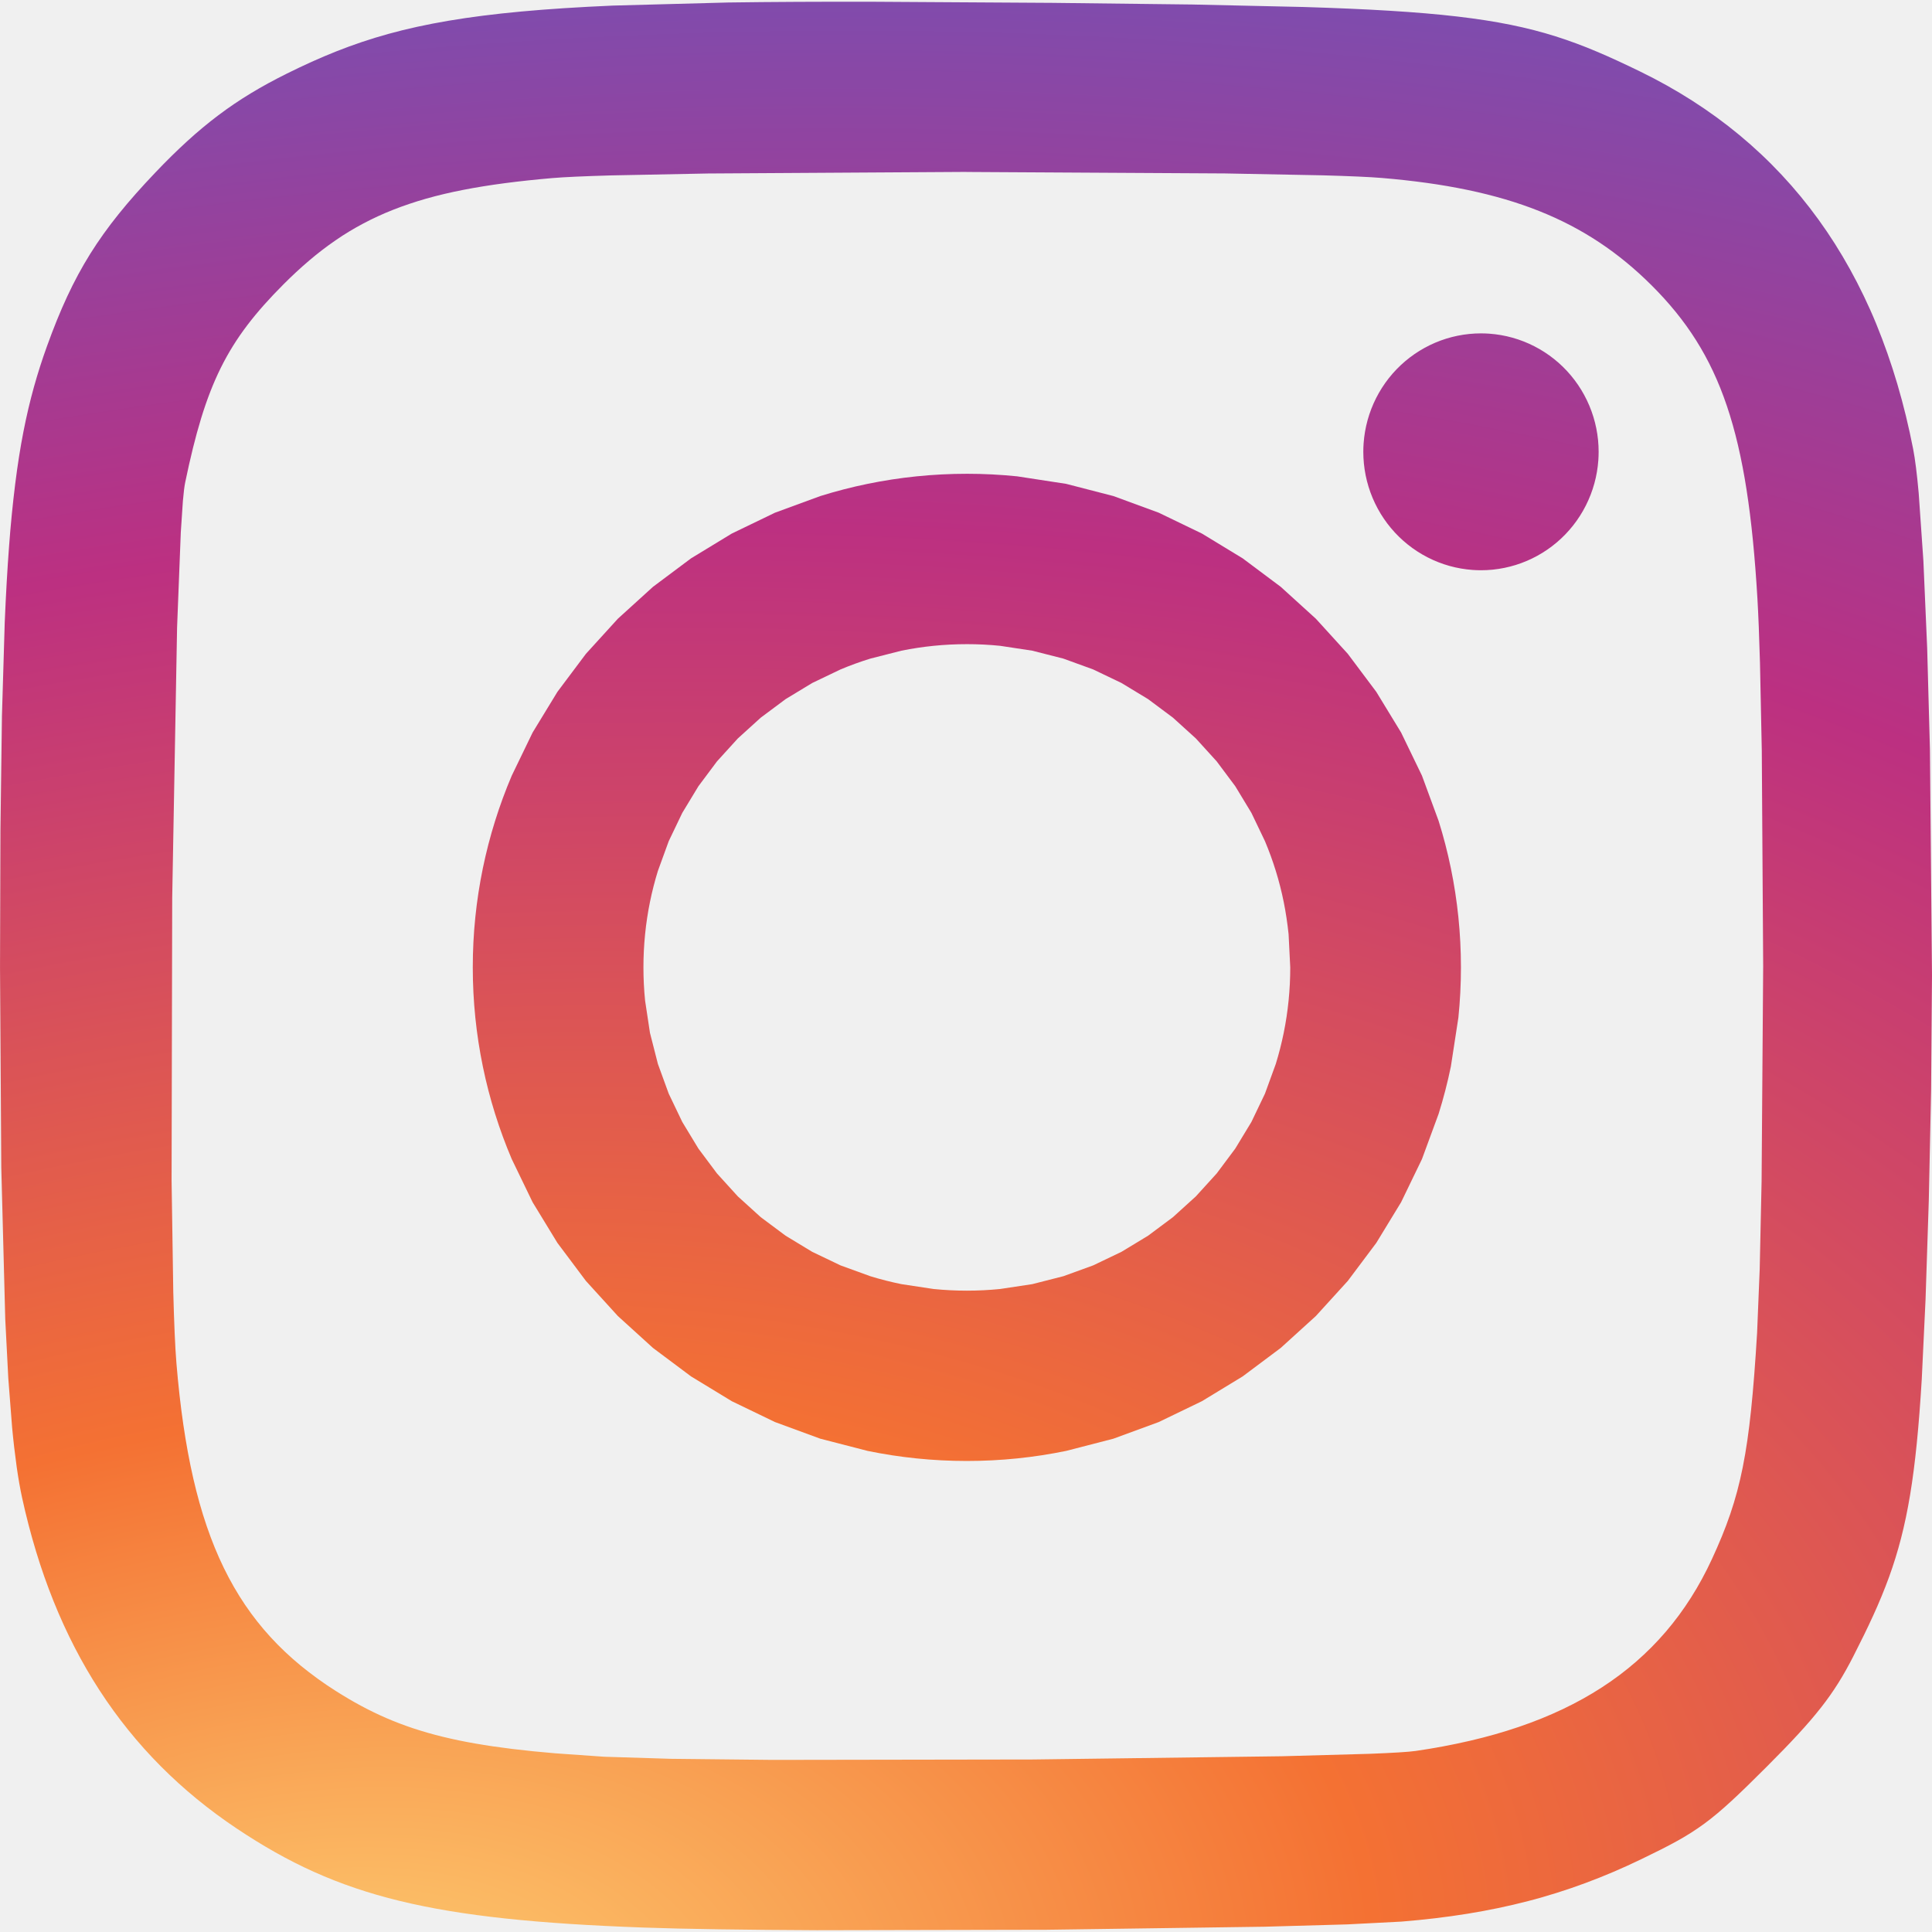
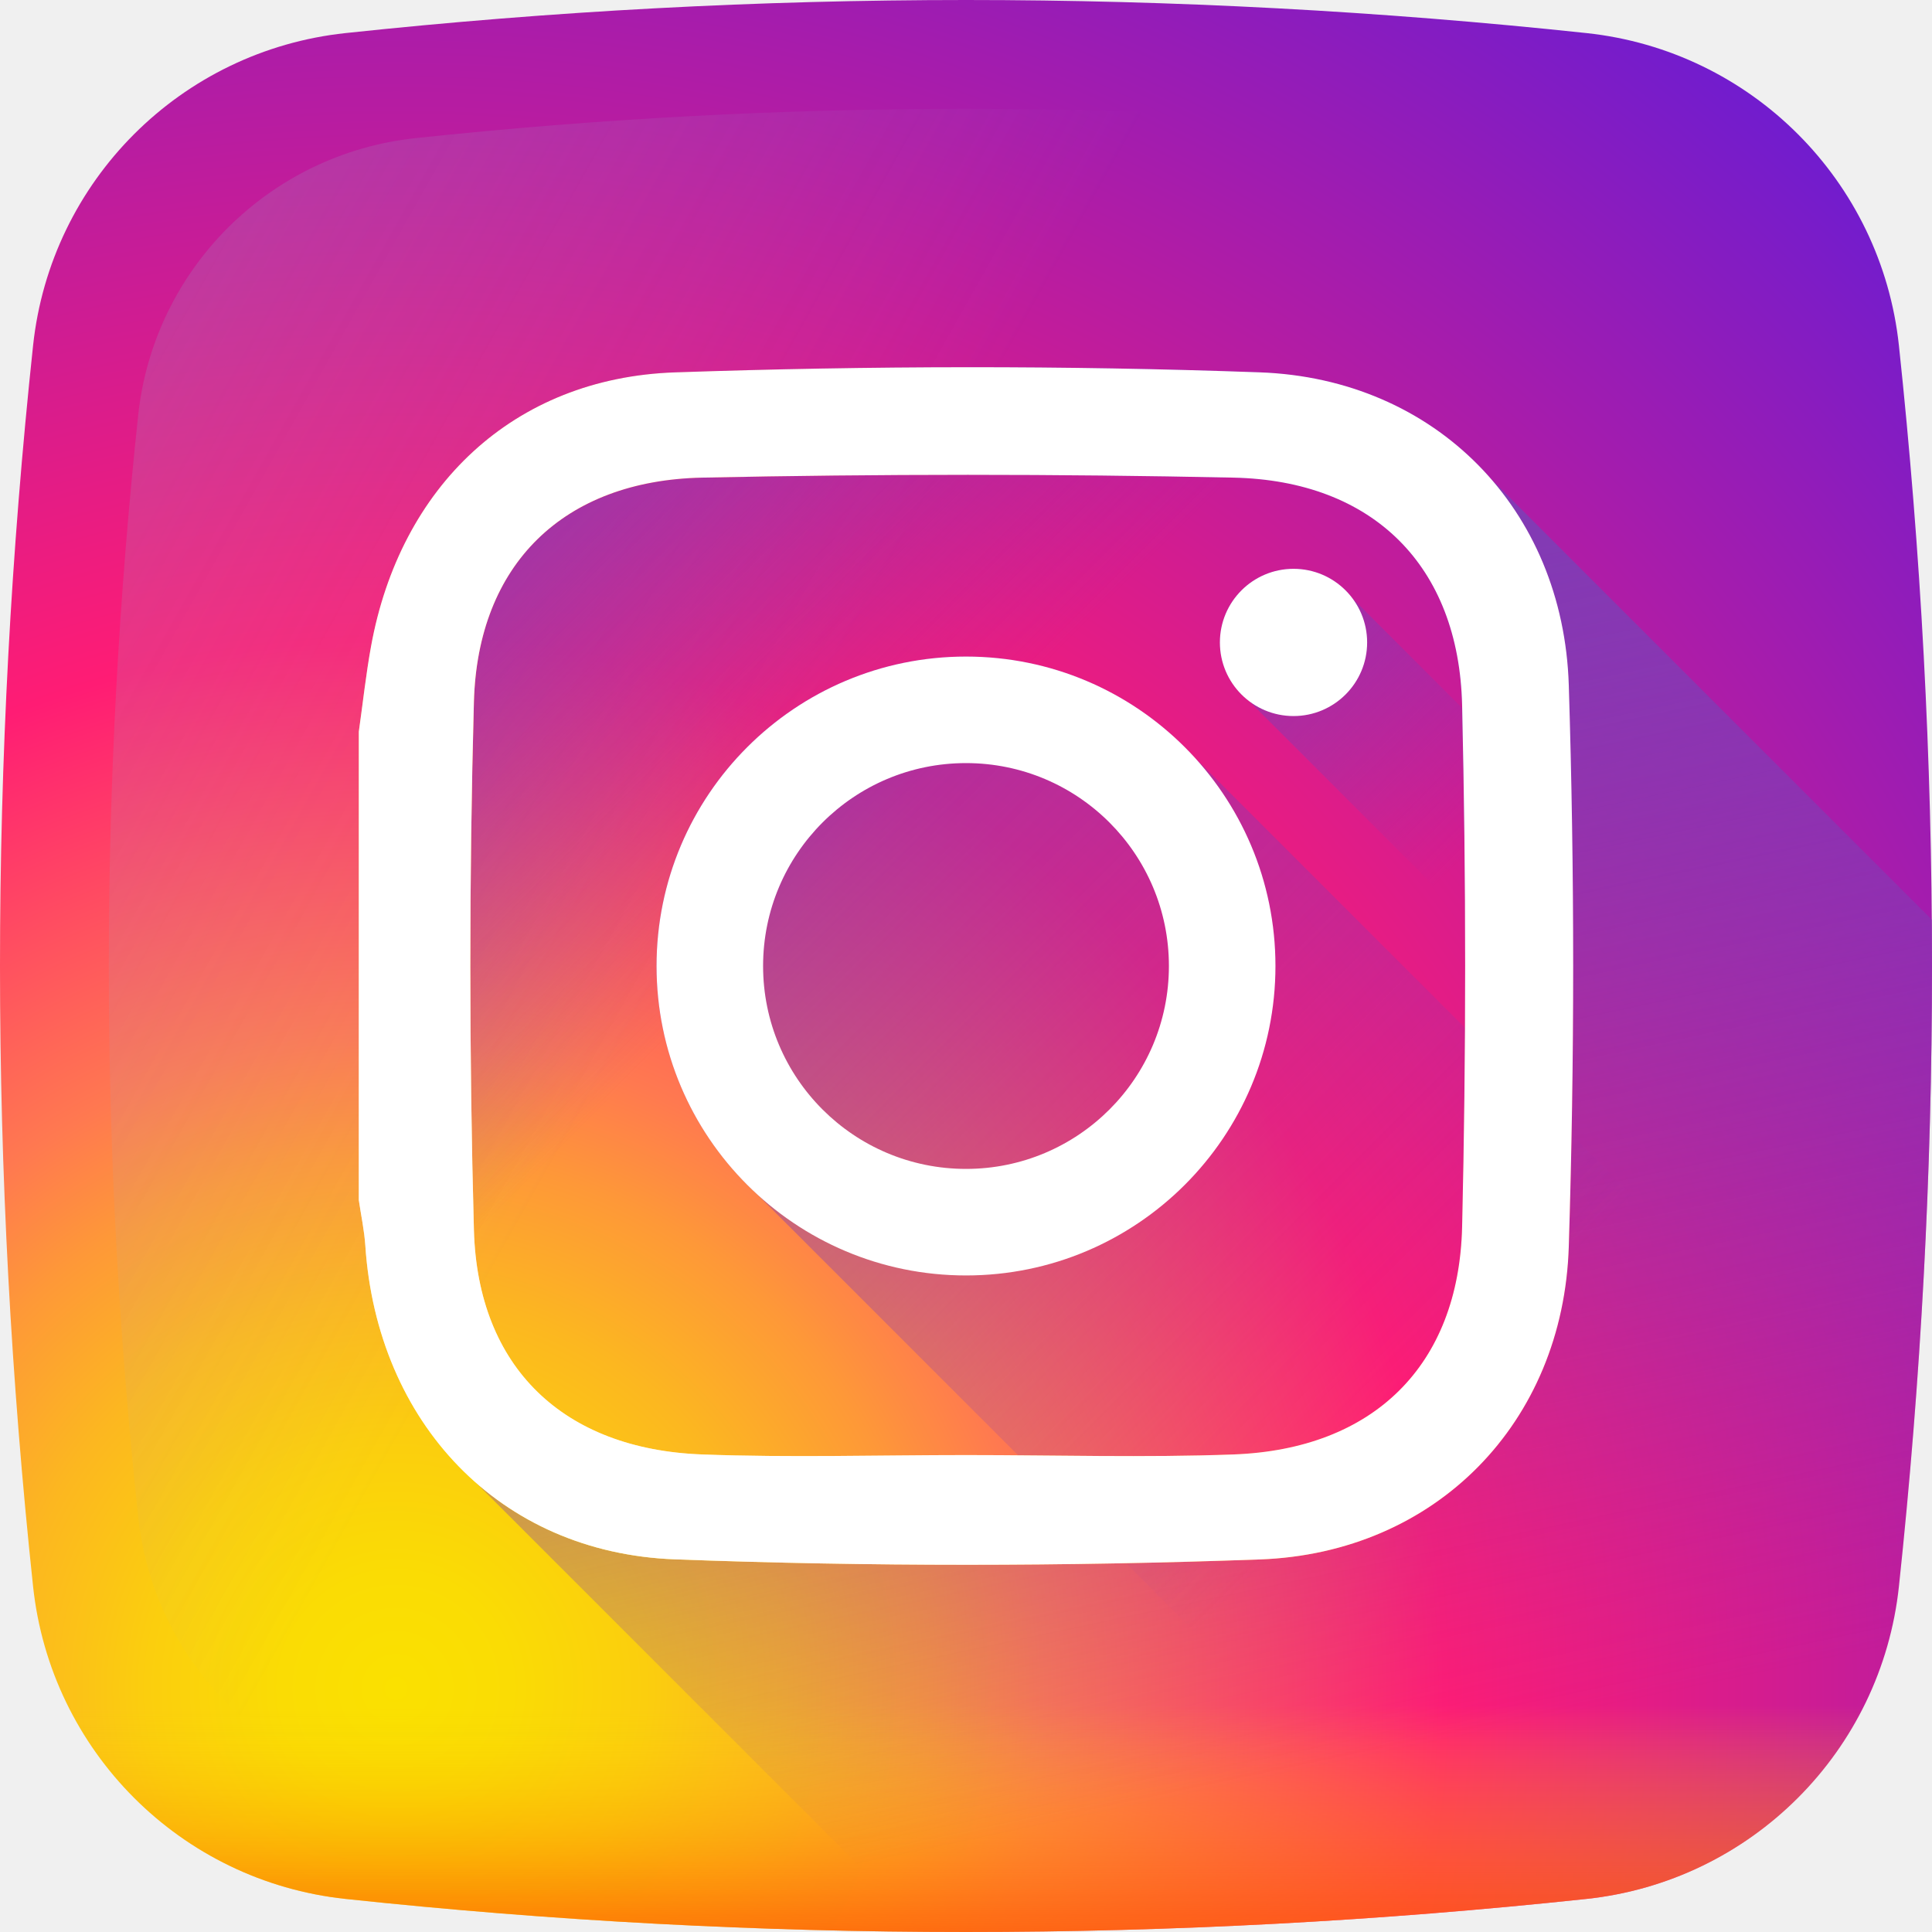
- <svg xmlns="http://www.w3.org/2000/svg" height="64" width="64">
-   <radialGradient id="a" cx="673.845" cy="1118.777" gradientTransform="matrix(1.007089 -.1690894 .1028253 .6112661 -712.3438 -507.7183)" gradientUnits="userSpaceOnUse" r="646.025">
-     <stop offset="0" stop-color="#fed576" />
-     <stop offset=".263" stop-color="#f47133" />
-     <stop offset=".609" stop-color="#bc3081" />
-     <stop offset="1" stop-color="#4c63d2" />
+ <svg xmlns="http://www.w3.org/2000/svg" xmlns:xlink="http://www.w3.org/1999/xlink" height="512pt" viewBox="0 0 512 512" width="512pt">
+   <radialGradient id="a" cx="104.957" cy="447.447" gradientUnits="userSpaceOnUse" r="564.646">
+     <stop offset="0" stop-color="#fae100" />
+     <stop offset=".054" stop-color="#fadc04" />
+     <stop offset=".117" stop-color="#fbce0e" />
+     <stop offset=".183" stop-color="#fcb720" />
+     <stop offset=".251" stop-color="#fe9838" />
+     <stop offset=".305" stop-color="#ff7950" />
+     <stop offset=".492" stop-color="#ff1c74" />
+     <stop offset="1" stop-color="#6c1cd1" />
  </radialGradient>
-   <g fill="url(#a)" transform="matrix(.205031 0 0 .205031 -6.4757 55.84269)">
-     <path d="m187.796-195.814c-2.745 0-5.46.14-8.135.414s-5.313.68-7.906 1.213-5.14 1.193-7.636 1.972l-7.326 2.69-6.975 3.368-6.582 4.005-6.15 4.6-5.675 5.155-5.16 5.67-4.605 6.143-4.01 6.576-3.37 6.967c-1.013 2.383-1.914 4.826-2.694 7.32s-1.44 5.04-1.974 7.63-.94 5.225-1.215 7.898-.413 5.385-.413 8.127.14 5.454.413 8.127a78.99 78.99 0 0 0 1.215 7.899c.534 2.6 1.194 5.136 1.974 7.63s1.68 4.936 2.694 7.32l3.37 6.967 4.01 6.575 4.605 6.144 5.16 5.67 5.675 5.155 6.15 4.6 6.582 4.005 6.975 3.368 7.326 2.69 7.636 1.972a79.21 79.21 0 0 0 7.906 1.214 80.02 80.02 0 0 0 8.135.413c2.745 0 5.46-.14 8.134-.413a79.21 79.21 0 0 0 7.906-1.214l7.637-1.972 7.326-2.69 6.974-3.368 6.583-4.005 6.15-4.6 5.676-5.155 5.16-5.67 4.605-6.144 4.01-6.575 3.37-6.967 2.694-7.32c.78-2.494 1.44-5.04 1.974-7.63l1.215-7.9c.274-2.673.414-5.385.414-8.127s-.14-5.454-.414-8.127a78.97 78.97 0 0 0 -1.215-7.898c-.534-2.6-1.194-5.135-1.974-7.63l-2.694-7.32-3.37-6.967-4.01-6.576-4.605-6.143-5.16-5.67-5.676-5.155-6.15-4.6-6.583-4.005-6.974-3.368-7.326-2.69-7.637-1.972-7.906-1.213a80 80 0 0 0 -8.134-.414zm0 27.526c1.815 0 3.606.09 5.37.268l5.2.787 5.023 1.28 4.81 1.747 4.573 2.19 4.3 2.605 4.02 2.997 3.706 3.362 3.365 3.702 3 4.016 2.608 4.306 2.19 4.57c.658 1.564 1.242 3.167 1.75 4.806s.935 3.314 1.28 5.02.6 3.442.787 5.205l.268 5.366c0 1.813-.09 3.603-.268 5.367s-.44 3.5-.787 5.205-.775 3.38-1.28 5.02l-1.75 4.806-2.19 4.57-2.608 4.305-3 4.017-3.365 3.702-3.706 3.362-4.02 2.997-4.3 2.605-4.573 2.19-4.81 1.747-5.023 1.28-5.2.786a53.78 53.78 0 0 1 -5.371.268 53.8 53.8 0 0 1 -5.372-.268l-5.2-.786c-1.707-.346-3.383-.774-5.024-1.28l-4.81-1.747-4.573-2.19-4.3-2.605-4.02-2.997-3.706-3.362-3.365-3.702-3-4.017-2.608-4.305-2.19-4.57-1.75-4.806-1.28-5.02-.787-5.205a53.63 53.63 0 0 1 -.268-5.367 53.61 53.61 0 0 1 .268-5.366c.177-1.763.44-3.5.787-5.205a52.11 52.11 0 0 1 1.281-5.019l1.75-4.806 2.19-4.57 2.608-4.306 3-4.016 3.365-3.702 3.706-3.362 4.02-2.997 4.3-2.605 4.573-2.19a51.97 51.97 0 0 1 4.811-1.747l5.024-1.28c1.707-.346 3.445-.61 5.2-.787a53.8 53.8 0 0 1 5.372-.268z" />
-     <path d="m270.86-218.5a19.009 19.134 0 0 0 -1.898.096 19.009 19.134 0 0 0 -1.879.286 19.009 19.134 0 0 0 -1.841.473 19.009 19.134 0 0 0 -1.785.656 19.009 19.134 0 0 0 -1.711.833 19.009 19.134 0 0 0 -1.62.999 19.009 19.134 0 0 0 -1.513 1.158 19.009 19.134 0 0 0 -1.39 1.303 19.009 19.134 0 0 0 -1.254 1.437 19.009 19.134 0 0 0 -1.105 1.556 19.009 19.134 0 0 0 -.945 1.658 19.009 19.134 0 0 0 -.777 1.746 19.009 19.134 0 0 0 -.599 1.815 19.009 19.134 0 0 0 -.416 1.866 19.009 19.134 0 0 0 -.229 1.898 19.009 19.134 0 0 0 -.048 1.354 19.009 19.134 0 0 0 .095 1.911 19.009 19.134 0 0 0 .284 1.891 19.009 19.134 0 0 0 .47 1.853 19.009 19.134 0 0 0 .652 1.797 19.009 19.134 0 0 0 .827 1.723 19.009 19.134 0 0 0 .993 1.631 19.009 19.134 0 0 0 1.15 1.522 19.009 19.134 0 0 0 1.295 1.4 19.009 19.134 0 0 0 1.428 1.262 19.009 19.134 0 0 0 1.546 1.113 19.009 19.134 0 0 0 1.649.952 19.009 19.134 0 0 0 1.734.782 19.009 19.134 0 0 0 1.803.603 19.009 19.134 0 0 0 1.854.418 19.009 19.134 0 0 0 1.886.231 19.009 19.134 0 0 0 1.345.048 19.009 19.134 0 0 0 1.898-.095 19.009 19.134 0 0 0 1.879-.286 19.009 19.134 0 0 0 1.841-.473 19.009 19.134 0 0 0 1.785-.656 19.009 19.134 0 0 0 1.711-.832 19.009 19.134 0 0 0 1.62-1 19.009 19.134 0 0 0 1.513-1.157 19.009 19.134 0 0 0 1.39-1.304 19.009 19.134 0 0 0 1.254-1.437 19.009 19.134 0 0 0 1.105-1.556 19.009 19.134 0 0 0 .945-1.659 19.009 19.134 0 0 0 .777-1.746 19.009 19.134 0 0 0 .599-1.815 19.009 19.134 0 0 0 .416-1.866 19.009 19.134 0 0 0 .229-1.898 19.009 19.134 0 0 0 .048-1.354 19.009 19.134 0 0 0 -.095-1.91 19.009 19.134 0 0 0 -.284-1.891 19.009 19.134 0 0 0 -.47-1.853 19.009 19.134 0 0 0 -.652-1.797 19.009 19.134 0 0 0 -.827-1.723 19.009 19.134 0 0 0 -.993-1.631 19.009 19.134 0 0 0 -1.151-1.523 19.009 19.134 0 0 0 -1.294-1.4 19.009 19.134 0 0 0 -1.428-1.262 19.009 19.134 0 0 0 -1.546-1.112 19.009 19.134 0 0 0 -1.649-.952 19.009 19.134 0 0 0 -1.734-.782 19.009 19.134 0 0 0 -1.803-.603 19.009 19.134 0 0 0 -1.854-.419 19.009 19.134 0 0 0 -1.886-.23 19.009 19.134 0 0 0 -1.345-.048z" />
-     <path d="m172.658-272.08c-8.682-.014-16.43.022-23.39.12l-18.66.5c-5.528.24-10.412.553-14.796.958-2.192.202-4.26.428-6.22.677a136 136 0 0 0 -5.579.821c-1.765.3-3.44.624-5.046.976s-3.14.732-4.62 1.14a81.54 81.54 0 0 0 -4.305 1.316c-1.394.47-2.754.968-4.097 1.5-2.686 1.064-5.306 2.258-8.004 3.596-2.076 1.03-3.994 2.073-5.816 3.177s-3.548 2.27-5.238 3.54a69.42 69.42 0 0 0 -5.027 4.182c-1.682 1.532-3.4 3.217-5.185 5.1-2.243 2.353-4.192 4.547-5.922 6.7-.865 1.076-1.675 2.14-2.438 3.21a62.1 62.1 0 0 0 -2.163 3.232c-.68 1.09-1.324 2.2-1.94 3.342a67.2 67.2 0 0 0 -1.773 3.538c-1.138 2.444-2.2 5.076-3.26 8.014a91.85 91.85 0 0 0 -2.111 6.598c-.633 2.274-1.196 4.653-1.698 7.226s-.94 5.34-1.325 8.4a203.95 203.95 0 0 0 -.994 10.089c-.28 3.706-.512 7.784-.702 12.323l-.45 15.092-.242 18.397-.07 22.237.205 32.337.64 24.5.493 9.57.616 7.93a138.68 138.68 0 0 0 .741 6.396c.27 1.888.56 3.54.872 4.97a112.08 112.08 0 0 0 2.244 8.636 97.95 97.95 0 0 0 2.83 8.06c1.042 2.59 2.182 5.088 3.422 7.492s2.58 4.714 4.02 6.933 2.98 4.347 4.624 6.384a75.68 75.68 0 0 0 5.233 5.844c1.847 1.86 3.795 3.63 5.848 5.312a82.35 82.35 0 0 0 6.47 4.79c2.073 1.386 4.124 2.655 6.19 3.82s4.15 2.222 6.292 3.183 4.338 1.826 6.632 2.604 4.684 1.47 7.21 2.084 5.2 1.153 8.03 1.623 5.855.873 9.087 1.22 6.68.634 10.385.874 7.665.432 11.92.586c6.573.238 16.523.377 27.997.43l37.145-.075 35.174-.493 13.374-.376 8.713-.448c1.87-.152 3.7-.332 5.466-.543s3.508-.452 5.204-.726 3.354-.58 4.983-.92a101.43 101.43 0 0 0 4.804-1.123c1.576-.4 3.13-.855 4.668-1.338s3.06-1.005 4.573-1.565a100.05 100.05 0 0 0 4.522-1.801c1.503-.64 3.004-1.324 4.51-2.05 2.313-1.114 4.175-2.043 5.81-2.95a40.27 40.27 0 0 0 4.434-2.824c1.396-1.028 2.784-2.198 4.384-3.672s3.413-3.25 5.658-5.496c1.973-1.972 3.637-3.686 5.072-5.245s2.644-2.962 3.704-4.314a45.89 45.89 0 0 0 2.82-4.002c.847-1.35 1.627-2.752 2.422-4.307 1.196-2.34 2.26-4.507 3.213-6.598a84.1 84.1 0 0 0 2.534-6.148 67.86 67.86 0 0 0 1.951-6.295c.564-2.19 1.05-4.502 1.47-7.038s.775-5.296 1.083-8.378.57-6.488.8-10.315l.61-12.847.524-15.977.374-17.8.144-18.612-.334-36.555-.447-16.373-.61-14.058-.76-10.96c-.276-3.05-.574-5.452-.89-7.076a119.55 119.55 0 0 0 -1.172-5.357 110.16 110.16 0 0 0 -1.385-5.153 101.93 101.93 0 0 0 -1.598-4.947c-.568-1.615-1.17-3.196-1.8-4.743s-1.312-3.058-2.022-4.537-1.454-2.922-2.235-4.332-1.595-2.785-2.446-4.126-1.737-2.648-2.66-3.92a75.09 75.09 0 0 0 -2.87-3.715 73.91 73.91 0 0 0 -3.082-3.508 73.62 73.62 0 0 0 -3.293-3.302c-1.133-1.066-2.3-2.098-3.504-3.096a75.68 75.68 0 0 0 -3.716-2.889 78.06 78.06 0 0 0 -3.928-2.682 81.34 81.34 0 0 0 -4.138-2.476 85.61 85.61 0 0 0 -4.35-2.268c-2.442-1.187-4.7-2.24-6.917-3.174a75.03 75.03 0 0 0 -6.658-2.467c-2.27-.715-4.633-1.328-7.233-1.857s-5.435-.97-8.644-1.345-6.792-.678-10.89-.93-8.707-.45-13.97-.61l-17.886-.4-22.637-.267-28.988-.178zm15.055 27.502 41.803.238 15.77.304c4.343.122 7.657.265 9.6.43 2.53.213 4.94.48 7.245.8a99.46 99.46 0 0 1 6.6 1.139c2.1.44 4.103.94 6.02 1.504s3.748 1.196 5.505 1.895 3.437 1.468 5.054 2.31a51.47 51.47 0 0 1 4.67 2.755c1.5.995 2.946 2.067 4.35 3.222s2.765 2.393 4.094 3.717c1.403 1.397 2.697 2.82 3.89 4.288a46.9 46.9 0 0 1 3.293 4.579 46.35 46.35 0 0 1 2.742 5.015c.828 1.76 1.572 3.62 2.24 5.597s1.263 4.078 1.79 6.323a97.53 97.53 0 0 1 1.386 7.195c.4 2.56.742 5.29 1.032 8.213s.53 6.04.728 9.375c.158 2.675.296 6.205.413 10.374l.293 14.215.224 34.82-.255 34.787-.306 14.174-.421 10.309c-.292 4.827-.6 8.885-.968 12.417-.185 1.766-.385 3.4-.607 4.933a82.37 82.37 0 0 1 -.739 4.326 62.61 62.61 0 0 1 -.905 3.9 57 57 0 0 1 -1.109 3.657 63.83 63.83 0 0 1 -1.349 3.596 89.01 89.01 0 0 1 -1.625 3.717c-.507 1.095-1.04 2.16-1.604 3.197a51.6 51.6 0 0 1 -1.776 3.02c-.62.977-1.27 1.926-1.95 2.845a47.23 47.23 0 0 1 -2.126 2.672 46.51 46.51 0 0 1 -2.307 2.5c-.8.805-1.63 1.582-2.49 2.332s-1.752 1.47-2.675 2.164-1.878 1.36-2.865 1.998-2.005 1.25-3.056 1.834-2.135 1.142-3.25 1.673a62.94 62.94 0 0 1 -3.449 1.514 69.71 69.71 0 0 1 -3.65 1.355c-2.5.852-5.137 1.6-7.913 2.245a106.2 106.2 0 0 1 -8.752 1.638c-1.13.165-3.727.32-7.447.464l-14.176.394-40.19.522-42.066.066-16.52-.176-10.727-.334-7.91-.556c-2.456-.207-4.74-.437-6.88-.698s-4.133-.552-6.008-.88a80.49 80.49 0 0 1 -5.295-1.1 61.05 61.05 0 0 1 -4.74-1.358c-1.505-.5-2.944-1.05-4.344-1.655s-2.76-1.268-4.107-1.992-2.68-1.51-4.028-2.367c-1.017-.646-2-1.3-2.946-1.993s-1.86-1.384-2.74-2.108-1.725-1.47-2.54-2.238a46.45 46.45 0 0 1 -2.344-2.378c-.75-.818-1.467-1.66-2.155-2.532a45.31 45.31 0 0 1 -1.973-2.7 47.01 47.01 0 0 1 -1.797-2.88c-.57-.99-1.112-2.014-1.627-3.07a55.36 55.36 0 0 1 -1.465-3.277c-.46-1.128-.896-2.292-1.306-3.494-.82-2.405-1.54-4.965-2.166-7.695s-1.16-5.63-1.612-8.72-.816-6.366-1.106-9.848c-.214-2.565-.384-6.56-.514-11.6l-.272-17.925.1-45.695.787-43.664.6-15.384.34-5.085c.118-1.358.24-2.364.365-2.968.412-1.987.827-3.836 1.256-5.567a91.2 91.2 0 0 1 1.337-4.863c.466-1.518.957-2.94 1.482-4.287a47.04 47.04 0 0 1 1.691-3.841c.606-1.22 1.257-2.388 1.964-3.525s1.47-2.24 2.302-3.337 1.728-2.18 2.703-3.278 2.028-2.207 3.17-3.35a68.3 68.3 0 0 1 4.154-3.845 52.29 52.29 0 0 1 4.24-3.249c1.443-1 2.923-1.89 4.464-2.708s3.143-1.557 4.828-2.222 3.455-1.26 5.33-1.8a74.71 74.71 0 0 1 5.97-1.413c2.112-.414 4.355-.775 6.75-1.09s4.943-.587 7.667-.823c1.9-.164 5.174-.31 9.485-.433l15.69-.31 41.738-.255z" />
+   <linearGradient id="b" gradientUnits="userSpaceOnUse" x1="196.373" x2="-671.016" y1="222.46" y2="-265.446">
+     <stop offset="0" stop-color="#a1b5d8" stop-opacity="0" />
+     <stop offset=".309" stop-color="#90a2bd" stop-opacity=".31" />
+     <stop offset=".755" stop-color="#7c8b9c" stop-opacity=".757" />
+     <stop offset="1" stop-color="#748290" />
+   </linearGradient>
+   <linearGradient id="c" gradientUnits="userSpaceOnUse" x1="256" x2="256" y1="451.966" y2="531.774">
+     <stop offset="0" stop-color="#fae100" stop-opacity="0" />
+     <stop offset=".307" stop-color="#fca800" stop-opacity=".306" />
+     <stop offset=".627" stop-color="#fe7300" stop-opacity=".627" />
+     <stop offset=".869" stop-color="#ff5200" stop-opacity=".867" />
+     <stop offset="1" stop-color="#ff4500" />
+   </linearGradient>
+   <linearGradient id="d">
+     <stop offset="0" stop-color="#833ab4" stop-opacity="0" />
+     <stop offset="1" stop-color="#833ab4" />
+   </linearGradient>
+   <linearGradient id="e" gradientUnits="userSpaceOnUse" x1="226.872" x2="100.161" xlink:href="#d" y1="226.148" y2="99.436" />
+   <linearGradient id="f" gradientUnits="userSpaceOnUse" x1="350.9" x2="287.656" xlink:href="#d" y1="468.287" y2="170.138" />
+   <linearGradient id="g" gradientUnits="userSpaceOnUse" x1="374.965" x2="120.941" xlink:href="#d" y1="374.965" y2="120.941" />
+   <linearGradient id="h" gradientUnits="userSpaceOnUse" x1="393.807" x2="309.806" xlink:href="#d" y1="221.263" y2="137.262" />
+   <linearGradient id="i" gradientUnits="userSpaceOnUse" x1="357.658" x2="150.543" y1="155.05" y2="362.165">
+     <stop offset="0" stop-color="#833ab4" />
+     <stop offset=".092" stop-color="#9c3495" />
+     <stop offset=".293" stop-color="#dc2546" />
+     <stop offset=".392" stop-color="#fd1d1d" />
+     <stop offset=".559" stop-color="#fc6831" />
+     <stop offset=".689" stop-color="#fc9b40" />
+     <stop offset=".752" stop-color="#fcaf45" />
+     <stop offset=".781" stop-color="#fdb750" />
+     <stop offset=".866" stop-color="#fecb6a" />
+     <stop offset=".942" stop-color="#ffd87a" />
+     <stop offset="1" stop-color="#ffdc80" />
+   </linearGradient>
+   <path d="m503.234 91.578c-4.66-43.664-39.145-78.156-82.812-82.812-109.508-11.688-219.336-11.688-328.84 0-43.668 4.66-78.156 39.148-82.816 82.812-11.688 109.504-11.688 219.336 0 328.84 4.66 43.668 39.148 78.156 82.812 82.816 109.504 11.688 219.336 11.688 328.844 0 43.668-4.66 78.152-39.148 82.812-82.816 11.688-109.504 11.688-219.332 0-328.84zm0 0" fill="url(#a)" />
+   <path d="m475.387 110.098c-4.133-38.746-34.734-69.352-73.484-73.488-97.172-10.367-194.633-10.367-291.805 0-38.746 4.137-69.352 34.742-73.488 73.488-10.367 97.172-10.367 194.633 0 291.801 4.137 38.75 34.742 69.355 73.488 73.488 97.172 10.371 194.633 10.371 291.801 0 38.75-4.133 69.355-34.738 73.488-73.488 10.371-97.168 10.371-194.629 0-291.801zm0 0" fill="url(#b)" />
+   <path d="m7.672 409.805c.352 3.539.715 7.078 1.094 10.617 4.66 43.664 39.148 78.152 82.816 82.812 109.504 11.688 219.336 11.688 328.84 0 43.668-4.66 78.152-39.148 82.812-82.812.379-3.539.742-7.078 1.098-10.617zm0 0" fill="url(#c)" />
+   <path d="m503.234 420.418c6.281-58.84 9.18-117.773 8.711-176.699l-117.031-117.031c-14.621-16.691-35.977-27.109-61.07-28.012-51.605-1.859-103.375-1.766-154.988.008-42.867 1.477-72.844 30.289-80.531 72.637-1.355 7.477-2.168 15.051-3.234 22.582v124.148c.59 4.023 1.457 8.027 1.727 12.074 1.719 25.758 12.305 47.82 29.254 62.746l119.094 119.09c58.445.41 116.895-2.496 175.258-8.727 43.668-4.66 78.152-39.148 82.812-82.816zm0 0" fill="url(#e)" />
+   <path d="m503.234 420.422c-4.656 43.66-39.152 78.156-82.812 82.812-58.355 6.227-116.816 9.137-175.254 8.727l-118.914-118.914c13.785 12.066 31.754 19.414 52.605 20.199 51.602 1.938 103.383 1.887 154.984.027 46.672-1.688 80.445-36.23 81.902-82.902 1.555-49.555 1.555-99.238 0-148.793-.664-21.531-8.223-40.477-20.754-54.812l116.957 116.957c.461 58.918-2.438 117.859-8.715 176.699zm0 0" fill="url(#f)" />
+   <path d="m316.414 200.559c-14.992-16.324-36.504-26.566-60.414-26.566-45.289 0-82.008 36.719-82.008 82.008 0 23.91 10.242 45.422 26.566 60.414l189.738 189.738c10.043-.875 20.086-1.848 30.121-2.918 43.668-4.66 78.156-39.148 82.816-82.816 1.07-10.035 2.043-20.078 2.918-30.121zm0 0" fill="url(#g)" />
+   <path d="m511.008 311.152-152.703-152.699c-3.562-4.676-9.176-7.711-15.508-7.711-10.773 0-19.512 8.734-19.512 19.512 0 6.332 3.035 11.945 7.711 15.508l177.281 177.285c1.203-17.293 2.113-34.594 2.73-51.895zm0 0" fill="url(#h)" />
+   <path d="m95.09 193.902c1.066-7.531 1.879-15.105 3.234-22.582 7.684-42.348 37.664-71.16 80.531-72.637 51.613-1.773 103.383-1.867 154.988-.008 46.656 1.68 80.445 36.227 81.902 82.898 1.551 49.559 1.551 99.238 0 148.797-1.457 46.672-35.234 81.215-81.898 82.898-51.605 1.863-103.387 1.91-154.988-.027-46.664-1.754-78.922-36.379-82.043-83.121-.27-4.043-1.137-8.051-1.727-12.074 0-41.383 0-82.766 0-124.145zm160.953 191.707c23.617 0 47.258.707 70.844-.164 36.98-1.371 59.727-23.441 60.59-60.387 1.07-46.035 1.07-92.133 0-138.172-.863-36.938-23.625-59.523-60.59-60.309-46.918-.992-93.887-.984-140.805 0-36.684.77-59.496 22.898-60.492 59.43-1.266 46.617-1.266 93.316 0 139.934.996 36.527 23.809 58.145 60.496 59.504 23.289.867 46.637.164 69.957.164zm0 0" fill="url(#i)" />
+   <g fill="#fff">
+     <path d="m95.09 193.902c1.066-7.531 1.879-15.105 3.234-22.582 7.684-42.348 37.664-71.16 80.531-72.637 51.613-1.773 103.383-1.867 154.988-.008 46.656 1.68 80.445 36.227 81.902 82.898 1.551 49.559 1.551 99.238 0 148.797-1.457 46.672-35.234 81.215-81.898 82.898-51.605 1.863-103.387 1.91-154.988-.027-46.664-1.754-78.922-36.379-82.043-83.121-.27-4.043-1.137-8.051-1.727-12.074 0-41.383 0-82.766 0-124.145zm160.953 191.707c23.617 0 47.258.707 70.844-.164 36.98-1.371 59.727-23.441 60.59-60.387 1.07-46.035 1.07-92.133 0-138.172-.863-36.938-23.625-59.523-60.59-60.309-46.918-.992-93.887-.984-140.805 0-36.684.77-59.496 22.898-60.492 59.43-1.266 46.617-1.266 93.316 0 139.934.996 36.527 23.809 58.145 60.496 59.504 23.289.867 46.637.164 69.957.164zm0 0" />
+     <path d="m256 173.996c-45.289 0-82.008 36.715-82.008 82.004 0 45.293 36.719 82.008 82.008 82.008 45.293 0 82.008-36.715 82.008-82.008 0-45.289-36.715-82.004-82.008-82.004zm0 135.777c-29.699 0-53.773-24.074-53.773-53.773s24.074-53.773 53.773-53.773 53.773 24.074 53.773 53.773-24.074 53.773-53.773 53.773zm0 0" />
+     <path d="m362.305 170.254c0 10.773-8.734 19.508-19.508 19.508s-19.512-8.734-19.512-19.508c0-10.777 8.738-19.512 19.512-19.512s19.508 8.734 19.508 19.512zm0 0" />
  </g>
</svg>
